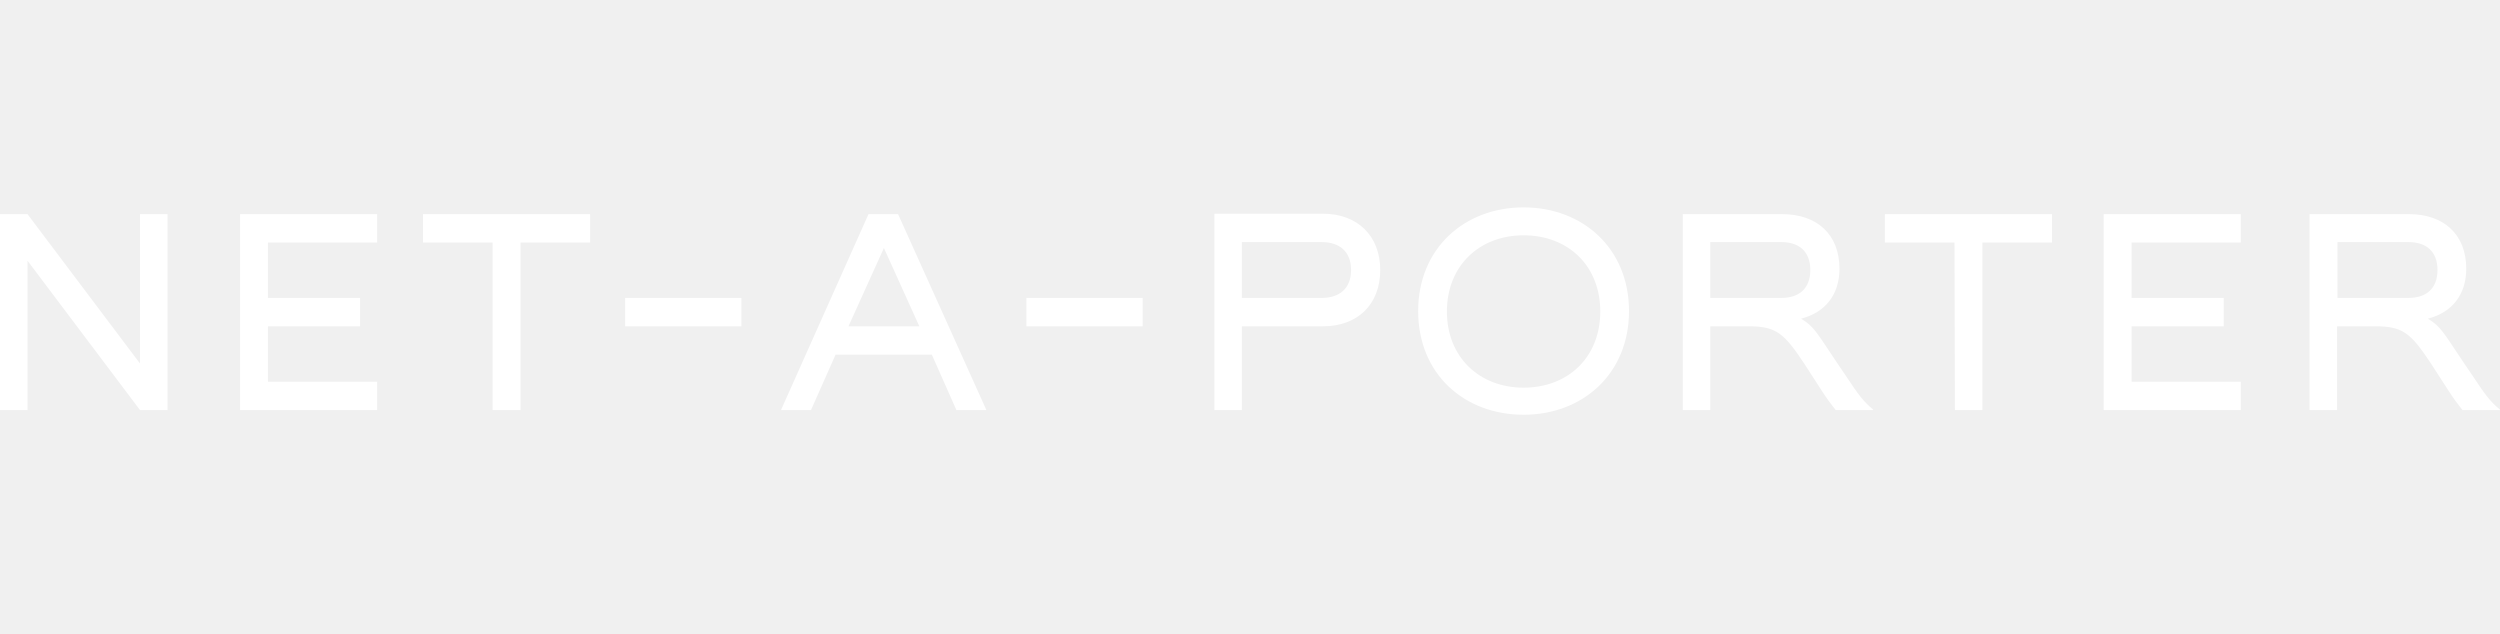
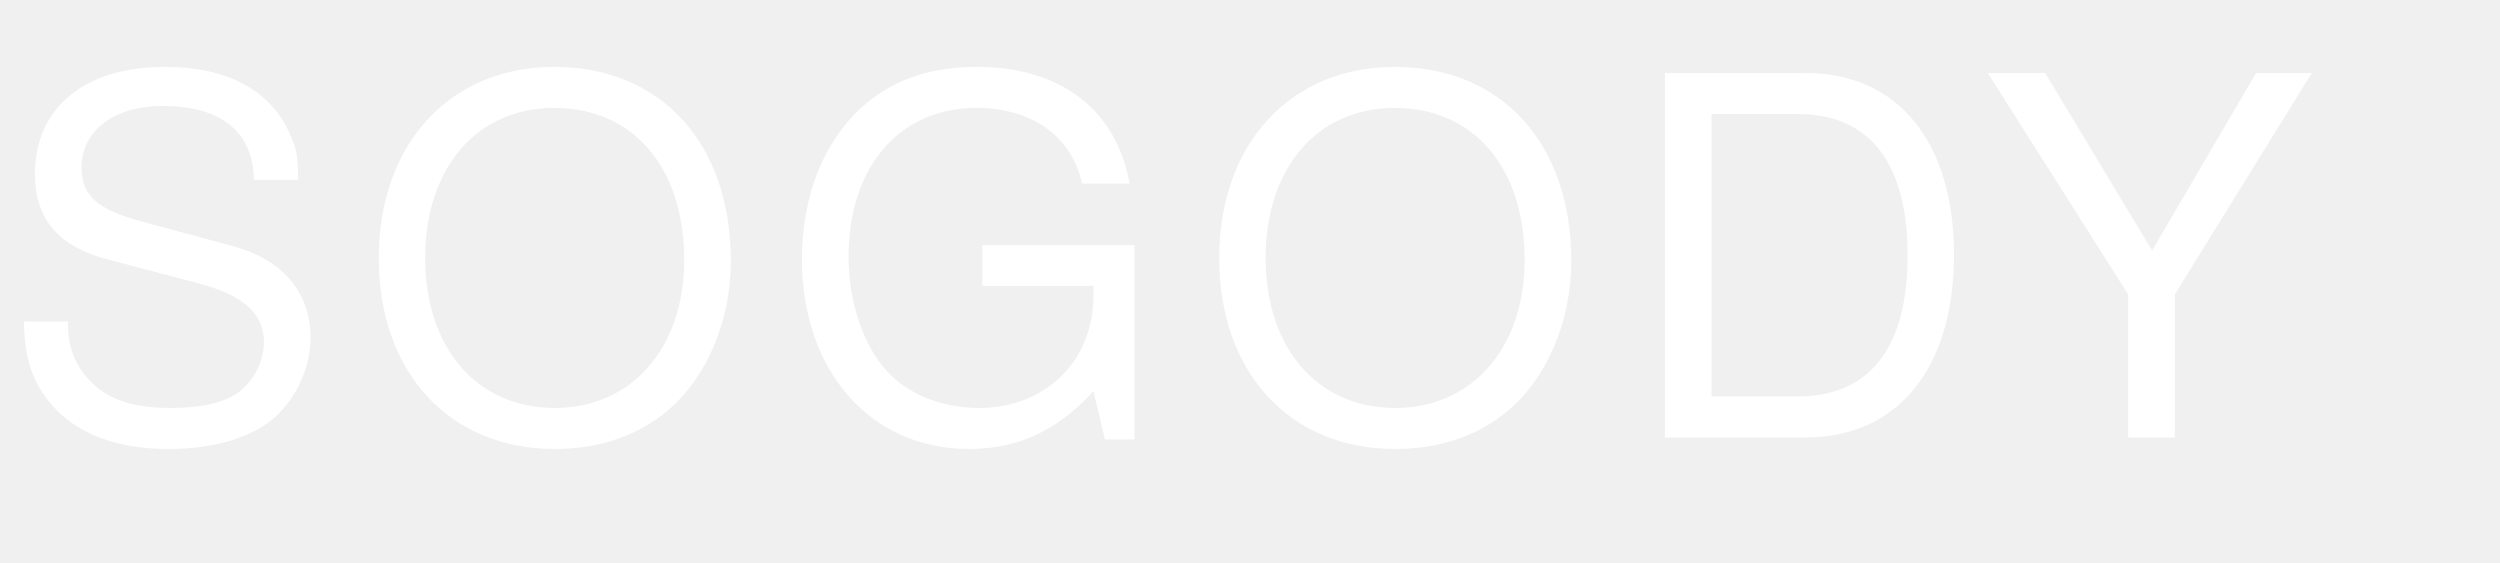
- <svg xmlns="http://www.w3.org/2000/svg" width="217" height="55" viewBox="0 0 217 55" fill="none">
-   <g id="2" clip-path="url(#clip0_3054_16890)">
-     <path id="Vector" d="M132.247 36C137.384 36 141.399 32.437 141.399 27C141.399 21.563 137.384 18 132.247 18C127.111 18 123.096 21.563 123.096 27C123.096 32.474 127.111 36 132.247 36ZM0 35.596H2.388V22.629L12.154 35.596H14.542V18.588H12.154V31.555L2.388 18.588H0V35.596ZM20.836 35.596H32.737V33.135H23.259V28.323H31.254V25.861H23.259V21.049H32.737V18.588H20.836V35.596ZM42.793 35.596H45.18V21.049H51.221V18.588H36.716V21.049H42.757V35.596H42.793ZM67.788 35.596H70.393L72.527 30.784H80.883L83.017 35.596H85.621L77.953 18.588H75.385L67.788 35.596ZM105.408 35.596H107.795V28.323H114.848C117.814 28.323 119.804 26.449 119.804 23.437C119.804 20.461 117.814 18.551 114.848 18.551H105.408V35.596ZM146.065 35.596H148.453V28.323H151.781C154.168 28.323 154.855 28.91 156.628 31.592L158.147 33.943C158.545 34.567 159.015 35.192 159.341 35.596H162.596V35.559C161.764 34.861 161.33 34.31 160.173 32.547L159.522 31.592C157.604 28.727 157.46 28.359 156.338 27.661C158.473 27.11 159.666 25.531 159.666 23.327C159.666 20.314 157.677 18.588 154.711 18.588H146.065V35.596ZM169.686 35.596H172.074V21.049H178.114V18.588H163.609V21.049H169.65L169.686 35.596ZM182.6 35.596H194.501V33.135H185.023V28.323H193.018V25.861H185.023V21.049H194.501V18.588H182.6V35.596ZM200.469 35.596H202.857V28.323H206.185C208.572 28.323 209.259 28.91 211.032 31.592L212.551 33.943C212.949 34.567 213.419 35.192 213.745 35.596H217V35.559C216.168 34.861 215.734 34.31 214.577 32.547L213.926 31.592C212.008 28.727 211.864 28.359 210.742 27.661C212.877 27.11 214.07 25.531 214.07 23.327C214.07 20.314 212.081 18.588 209.115 18.588H200.469V35.596ZM132.247 33.649C128.413 33.649 125.591 31.004 125.591 27.037C125.591 23.069 128.413 20.424 132.247 20.424C136.118 20.424 138.903 23.069 138.903 27.037C138.903 31.004 136.118 33.649 132.247 33.649ZM107.795 25.861V21.012H114.703C116.259 21.012 117.272 21.82 117.272 23.437C117.272 25.053 116.259 25.861 114.703 25.861H107.795ZM148.453 25.861V21.012H154.602C156.158 21.012 157.134 21.82 157.134 23.437C157.134 25.053 156.158 25.861 154.602 25.861H148.453ZM202.893 25.861V21.012H209.042C210.598 21.012 211.574 21.82 211.574 23.437C211.574 25.053 210.598 25.861 209.042 25.861H202.893ZM73.648 28.323L76.723 21.526L79.798 28.323H73.648ZM54.26 28.323H64.352V25.861H54.26V28.323ZM89.094 28.323H99.186V25.861H89.094V28.323Z" fill="white" />
-   </g>
-   <defs>
-     <clipPath id="clip0_3054_16890">
-       <rect width="217" height="55" fill="white" />
-     </clipPath>
-   </defs>
+ <svg xmlns="http://www.w3.org/2000/svg" viewBox="0 0 160 36" fill="#ffffff">
+   <text x="0" y="28" font-family="'Helvetica Neue', Helvetica, Arial, sans-serif" font-size="32" font-weight="500" letter-spacing="2">SOGODY</text>
</svg>
